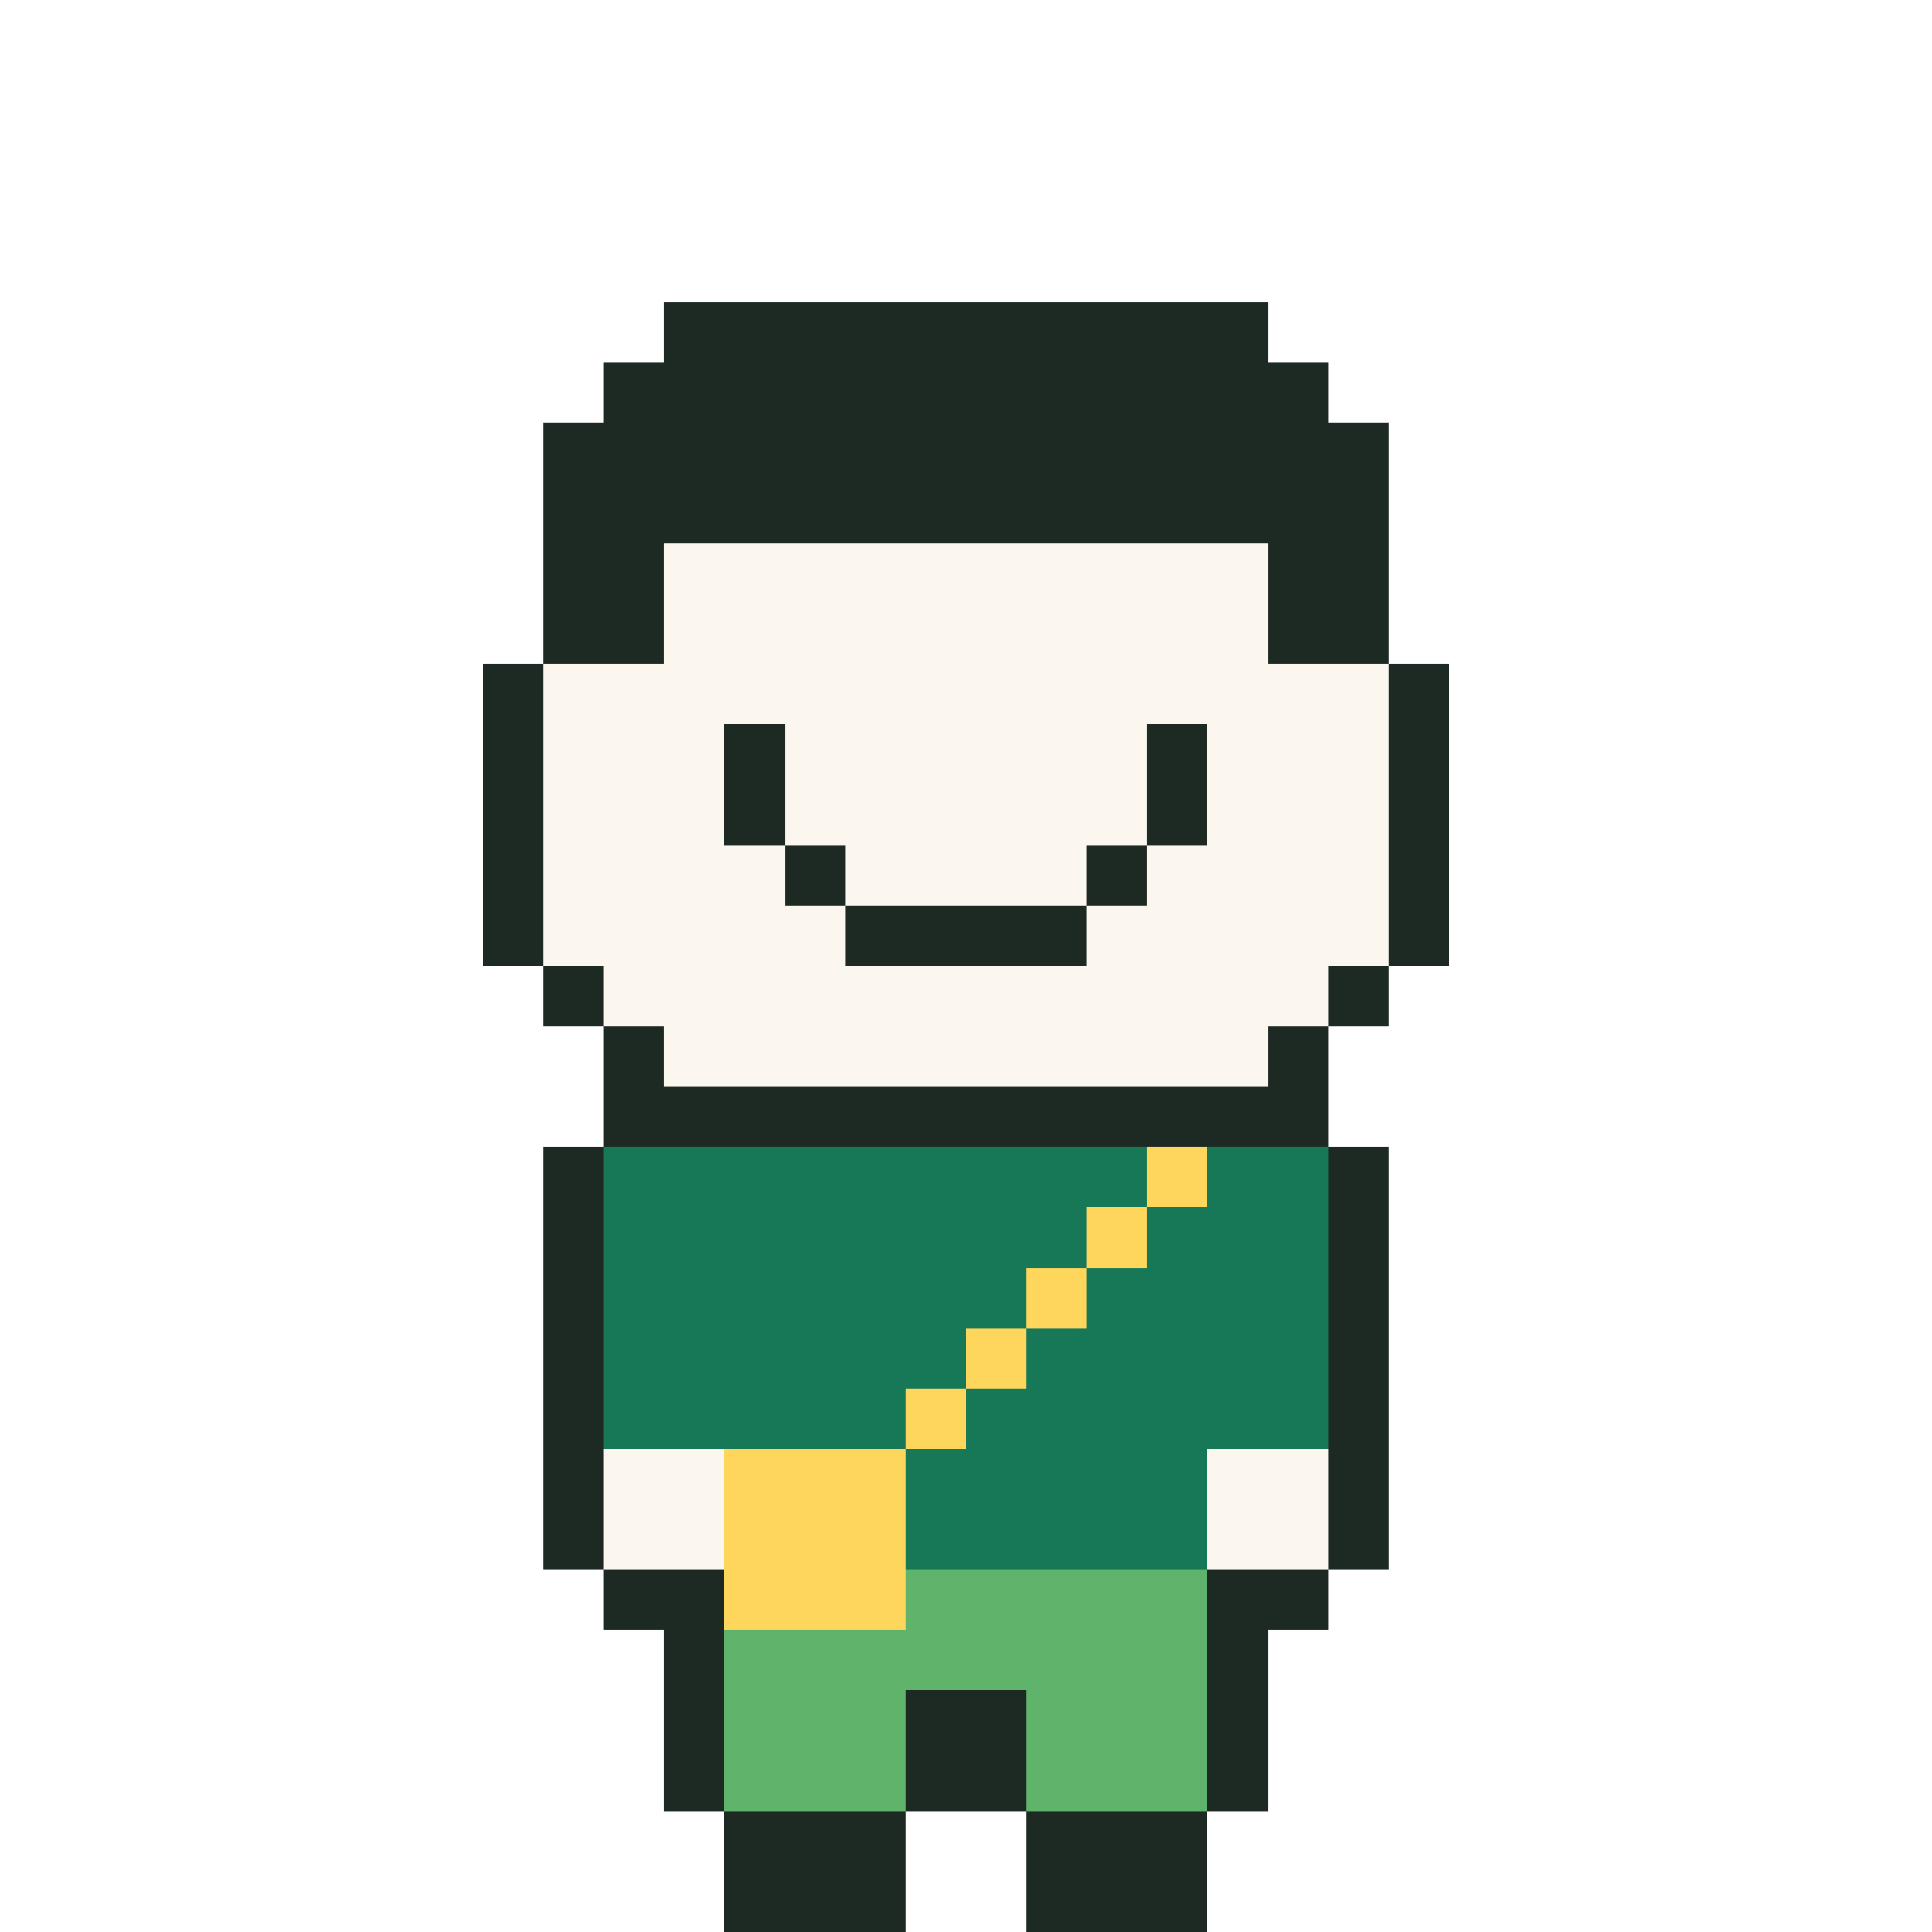
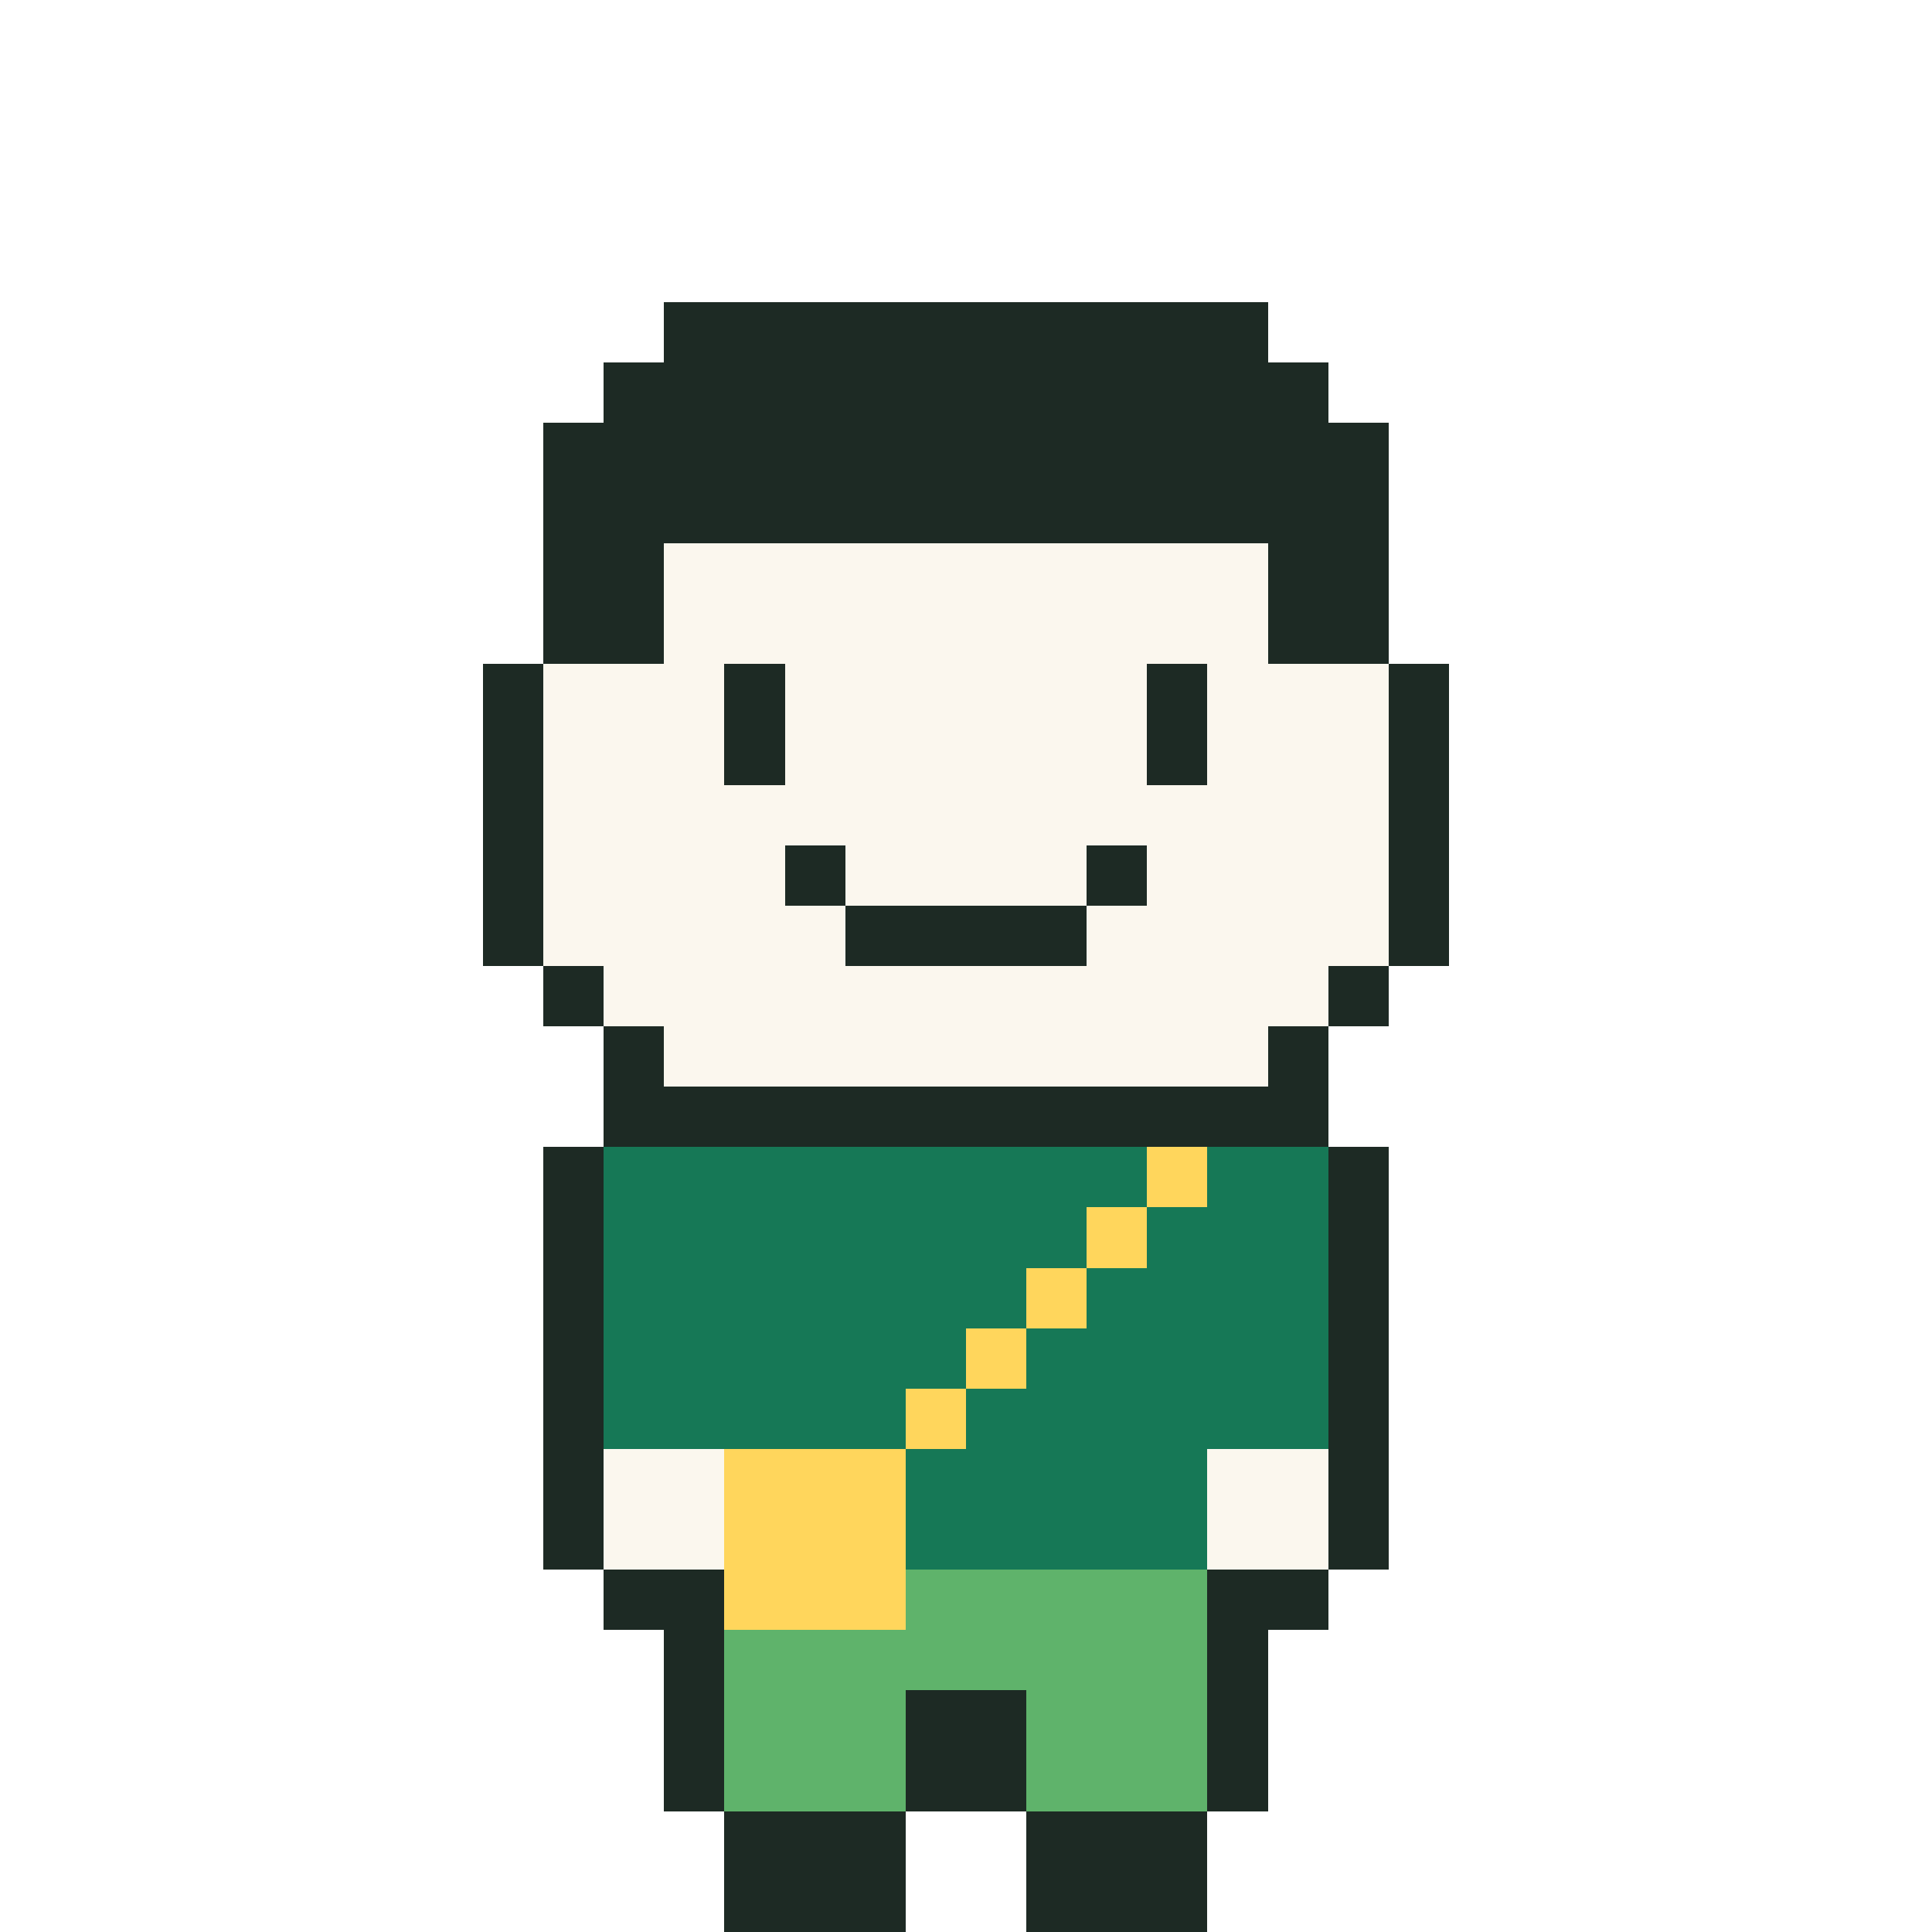
<svg xmlns="http://www.w3.org/2000/svg" width="32" height="32" viewBox="0 0 32 32" shape-rendering="crispEdges">
-   <path fill="#1d2a24" d="M11 5h10v1H11zM10 6h12v1H10zM9 7h14v2H9zM9 9h2v2H9zM21 9h2v2H21zM8 11h1v5H8zM23 11h1v5H23zM12 12h1v2H12zM19 12h1v2H19zM13 14h1v1H13zM18 14h1v1H18zM14 15h4v1H14zM9 16h1v1H9zM22 16h1v1H22zM10 17h1v1H10zM21 17h1v1H21zM10 18h12v1H10zM9 19h1v7H9zM22 19h1v7H22zM10 26h2v1H10zM20 26h2v1H20zM11 27h1v3H11zM20 27h1v3H20zM15 28h2v2H15zM12 30h3v2H12zM17 30h3v2H17z" />
+   <path fill="#1d2a24" d="M11 5h10v1H11zM10 6h12v1H10zM9 7h14v2H9zM9 9h2v2H9zM21 9h2v2H21zM8 11h1v5H8zM12 11h1v2H12zM19 11h1v2H19zM23 11h1v5H23zM13 14h1v1H13zM18 14h1v1H18zM14 15h4v1H14zM9 16h1v1H9zM22 16h1v1H22zM10 17h1v1H10zM21 17h1v1H21zM10 18h12v1H10zM9 19h1v7H9zM22 19h1v7H22zM10 26h2v1H10zM20 26h2v1H20zM11 27h1v3H11zM20 27h1v3H20zM15 28h2v2H15zM12 30h3v2H12zM17 30h3v2H17z" />
  <path fill="#167856" d="M10 19h9v1H10zM20 19h2v1H20zM10 20h8v1H10zM19 20h3v1H19zM10 21h7v1H10zM18 21h4v1H18zM10 22h6v1H10zM17 22h5v1H17zM10 23h5v1H10zM16 23h6v1H16zM15 24h5v2H15z" />
  <path fill="#5fb36b" d="M15 26h5v1H15zM12 27h8v1H12zM12 28h3v2H12zM17 28h3v2H17z" />
-   <path fill="#fbf7ee" d="M11 9h10v2H11zM9 11h14v1H9zM9 12h3v2H9zM13 12h6v2H13zM20 12h3v2H20zM9 14h4v1H9zM14 14h4v1H14zM19 14h4v1H19zM9 15h5v1H9zM18 15h5v1H18zM10 16h12v1H10zM11 17h10v1H11zM10 24h2v2H10zM20 24h2v2H20z" />
+   <path fill="#fbf7ee" d="M11 9h10v2H11zM9 11h3v2H9zM13 11h6v2H13zM20 11h3v2H20zM9 13h14v1H9zM9 14h4v1H9zM14 14h4v1H14zM19 14h4v1H19zM9 15h5v1H9zM18 15h5v1H18zM10 16h12v1H10zM11 17h10v1H11zM10 24h2v2H10zM20 24h2v2H20z" />
  <path fill="#ffd65c" d="M19 19h1v1H19zM18 20h1v1H18zM17 21h1v1H17zM16 22h1v1H16zM15 23h1v1H15zM12 24h3v3H12z" />
</svg>
